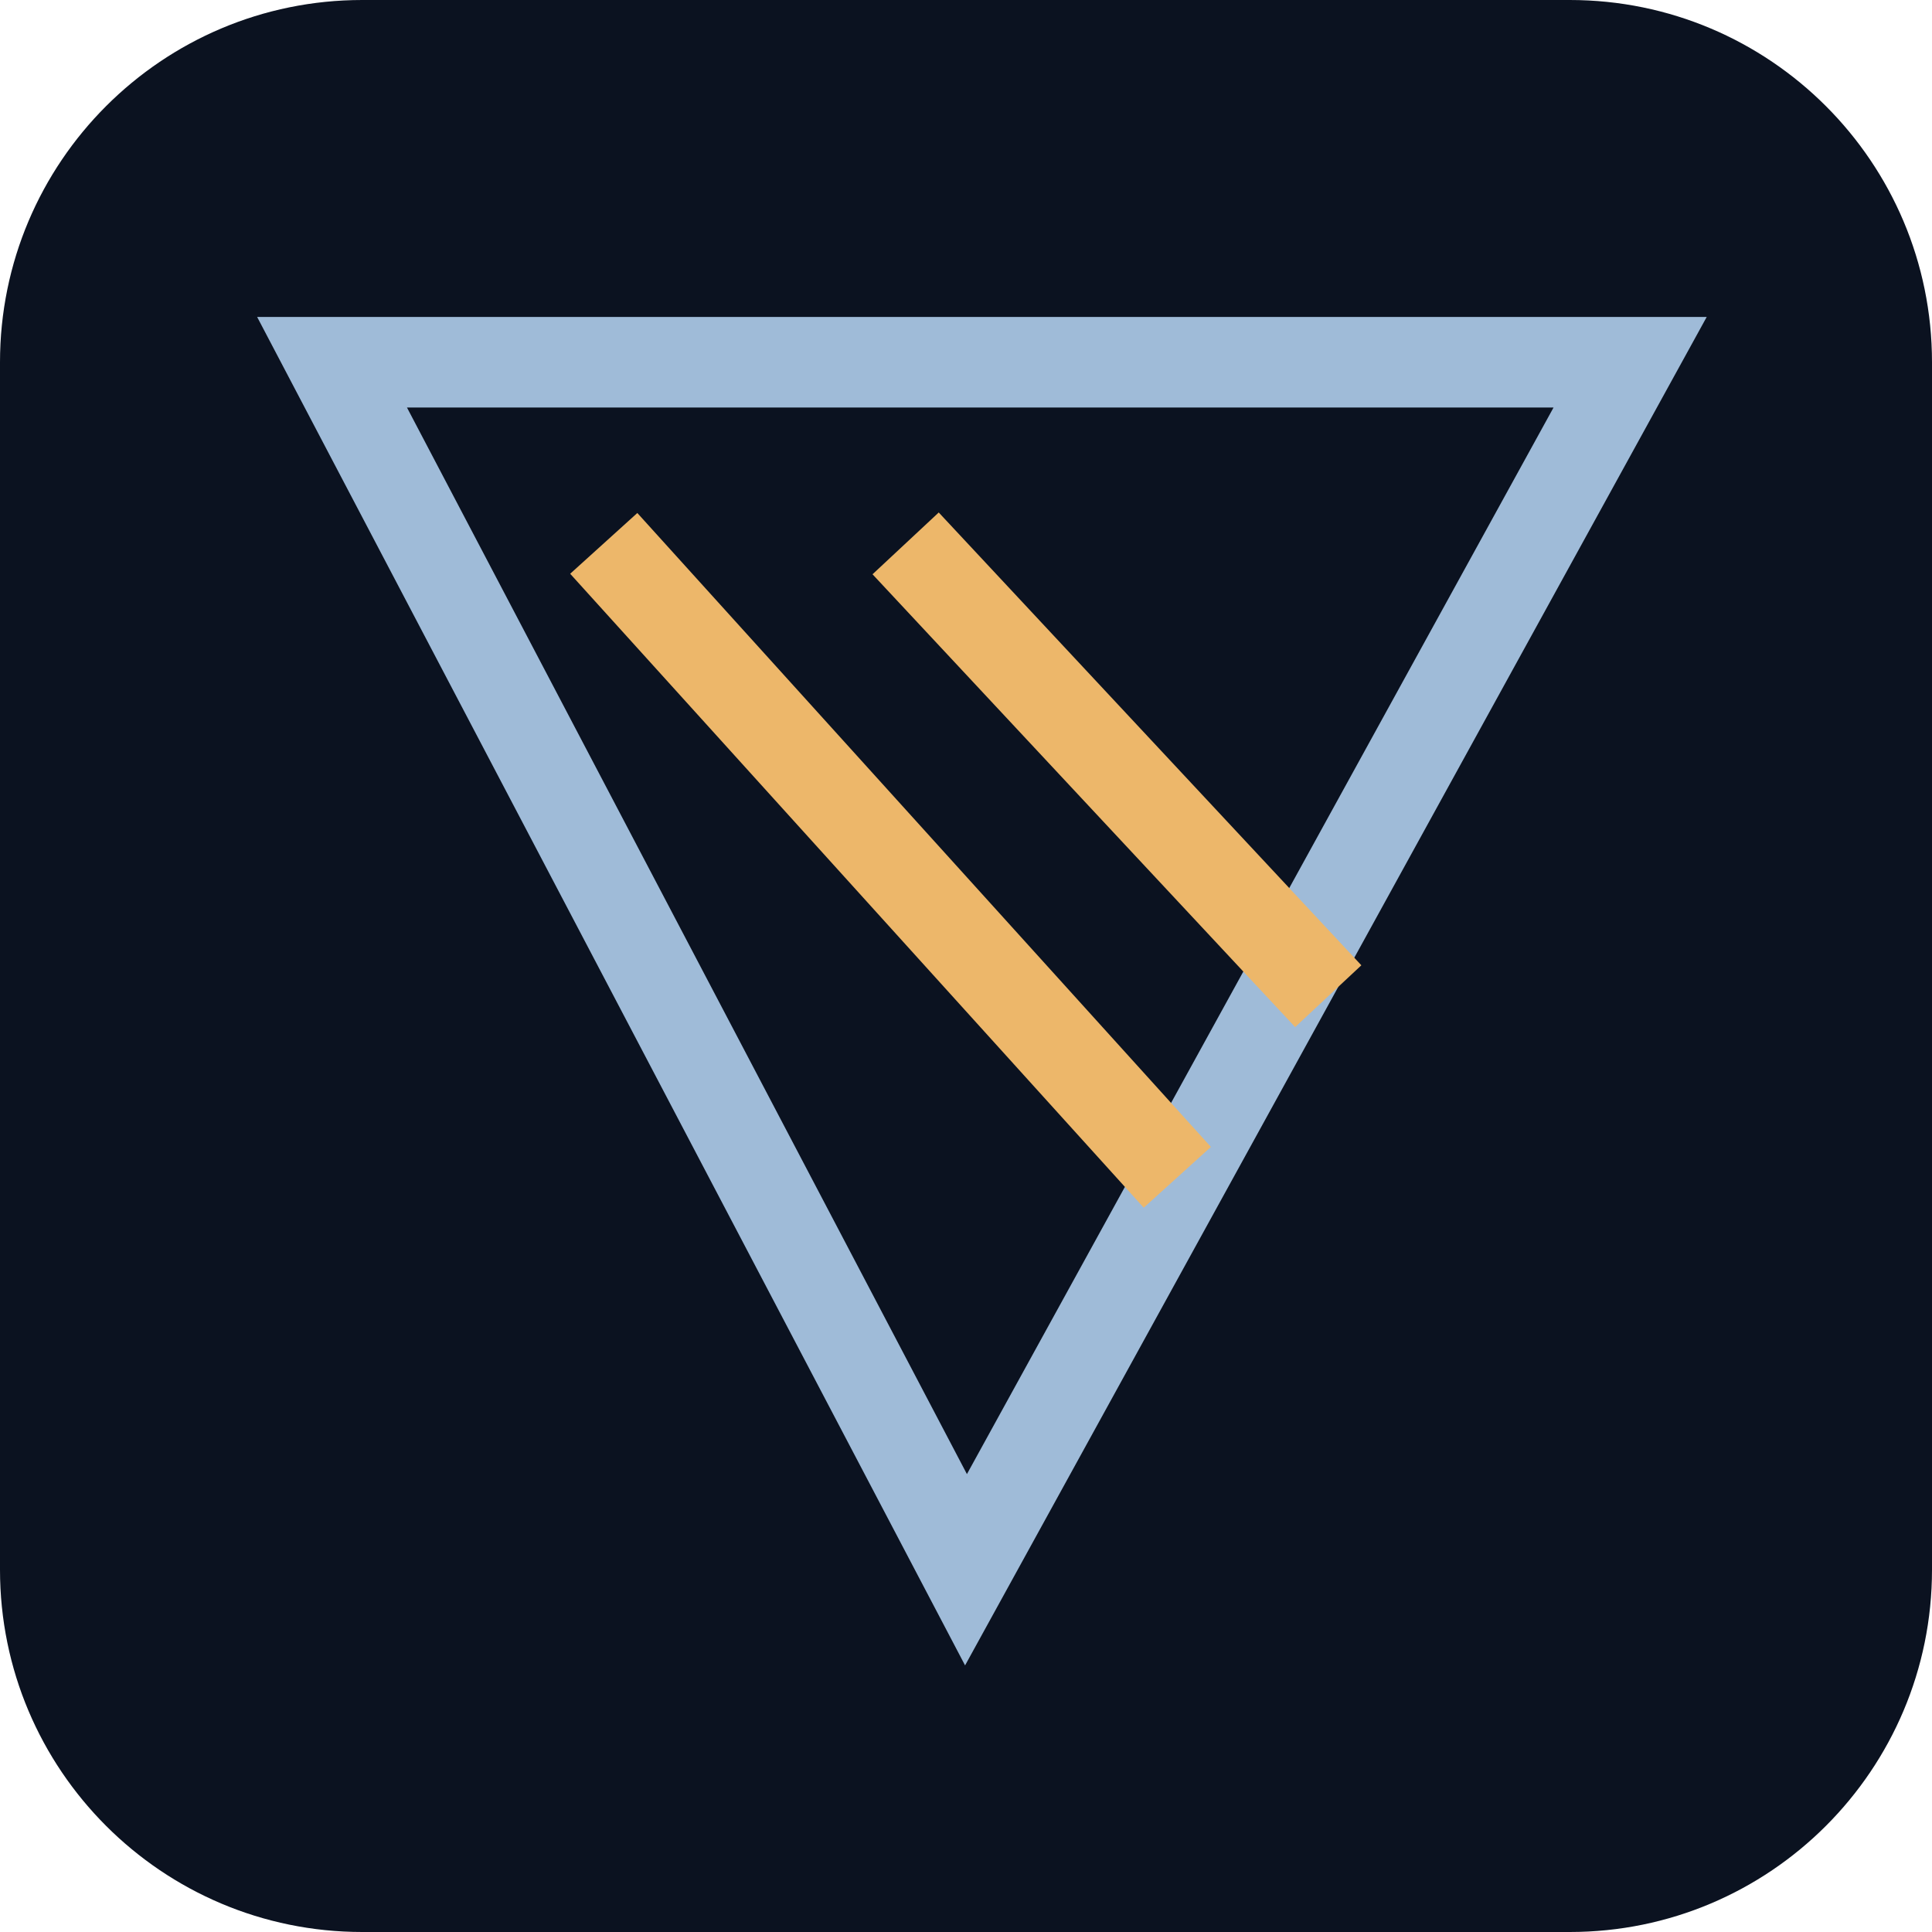
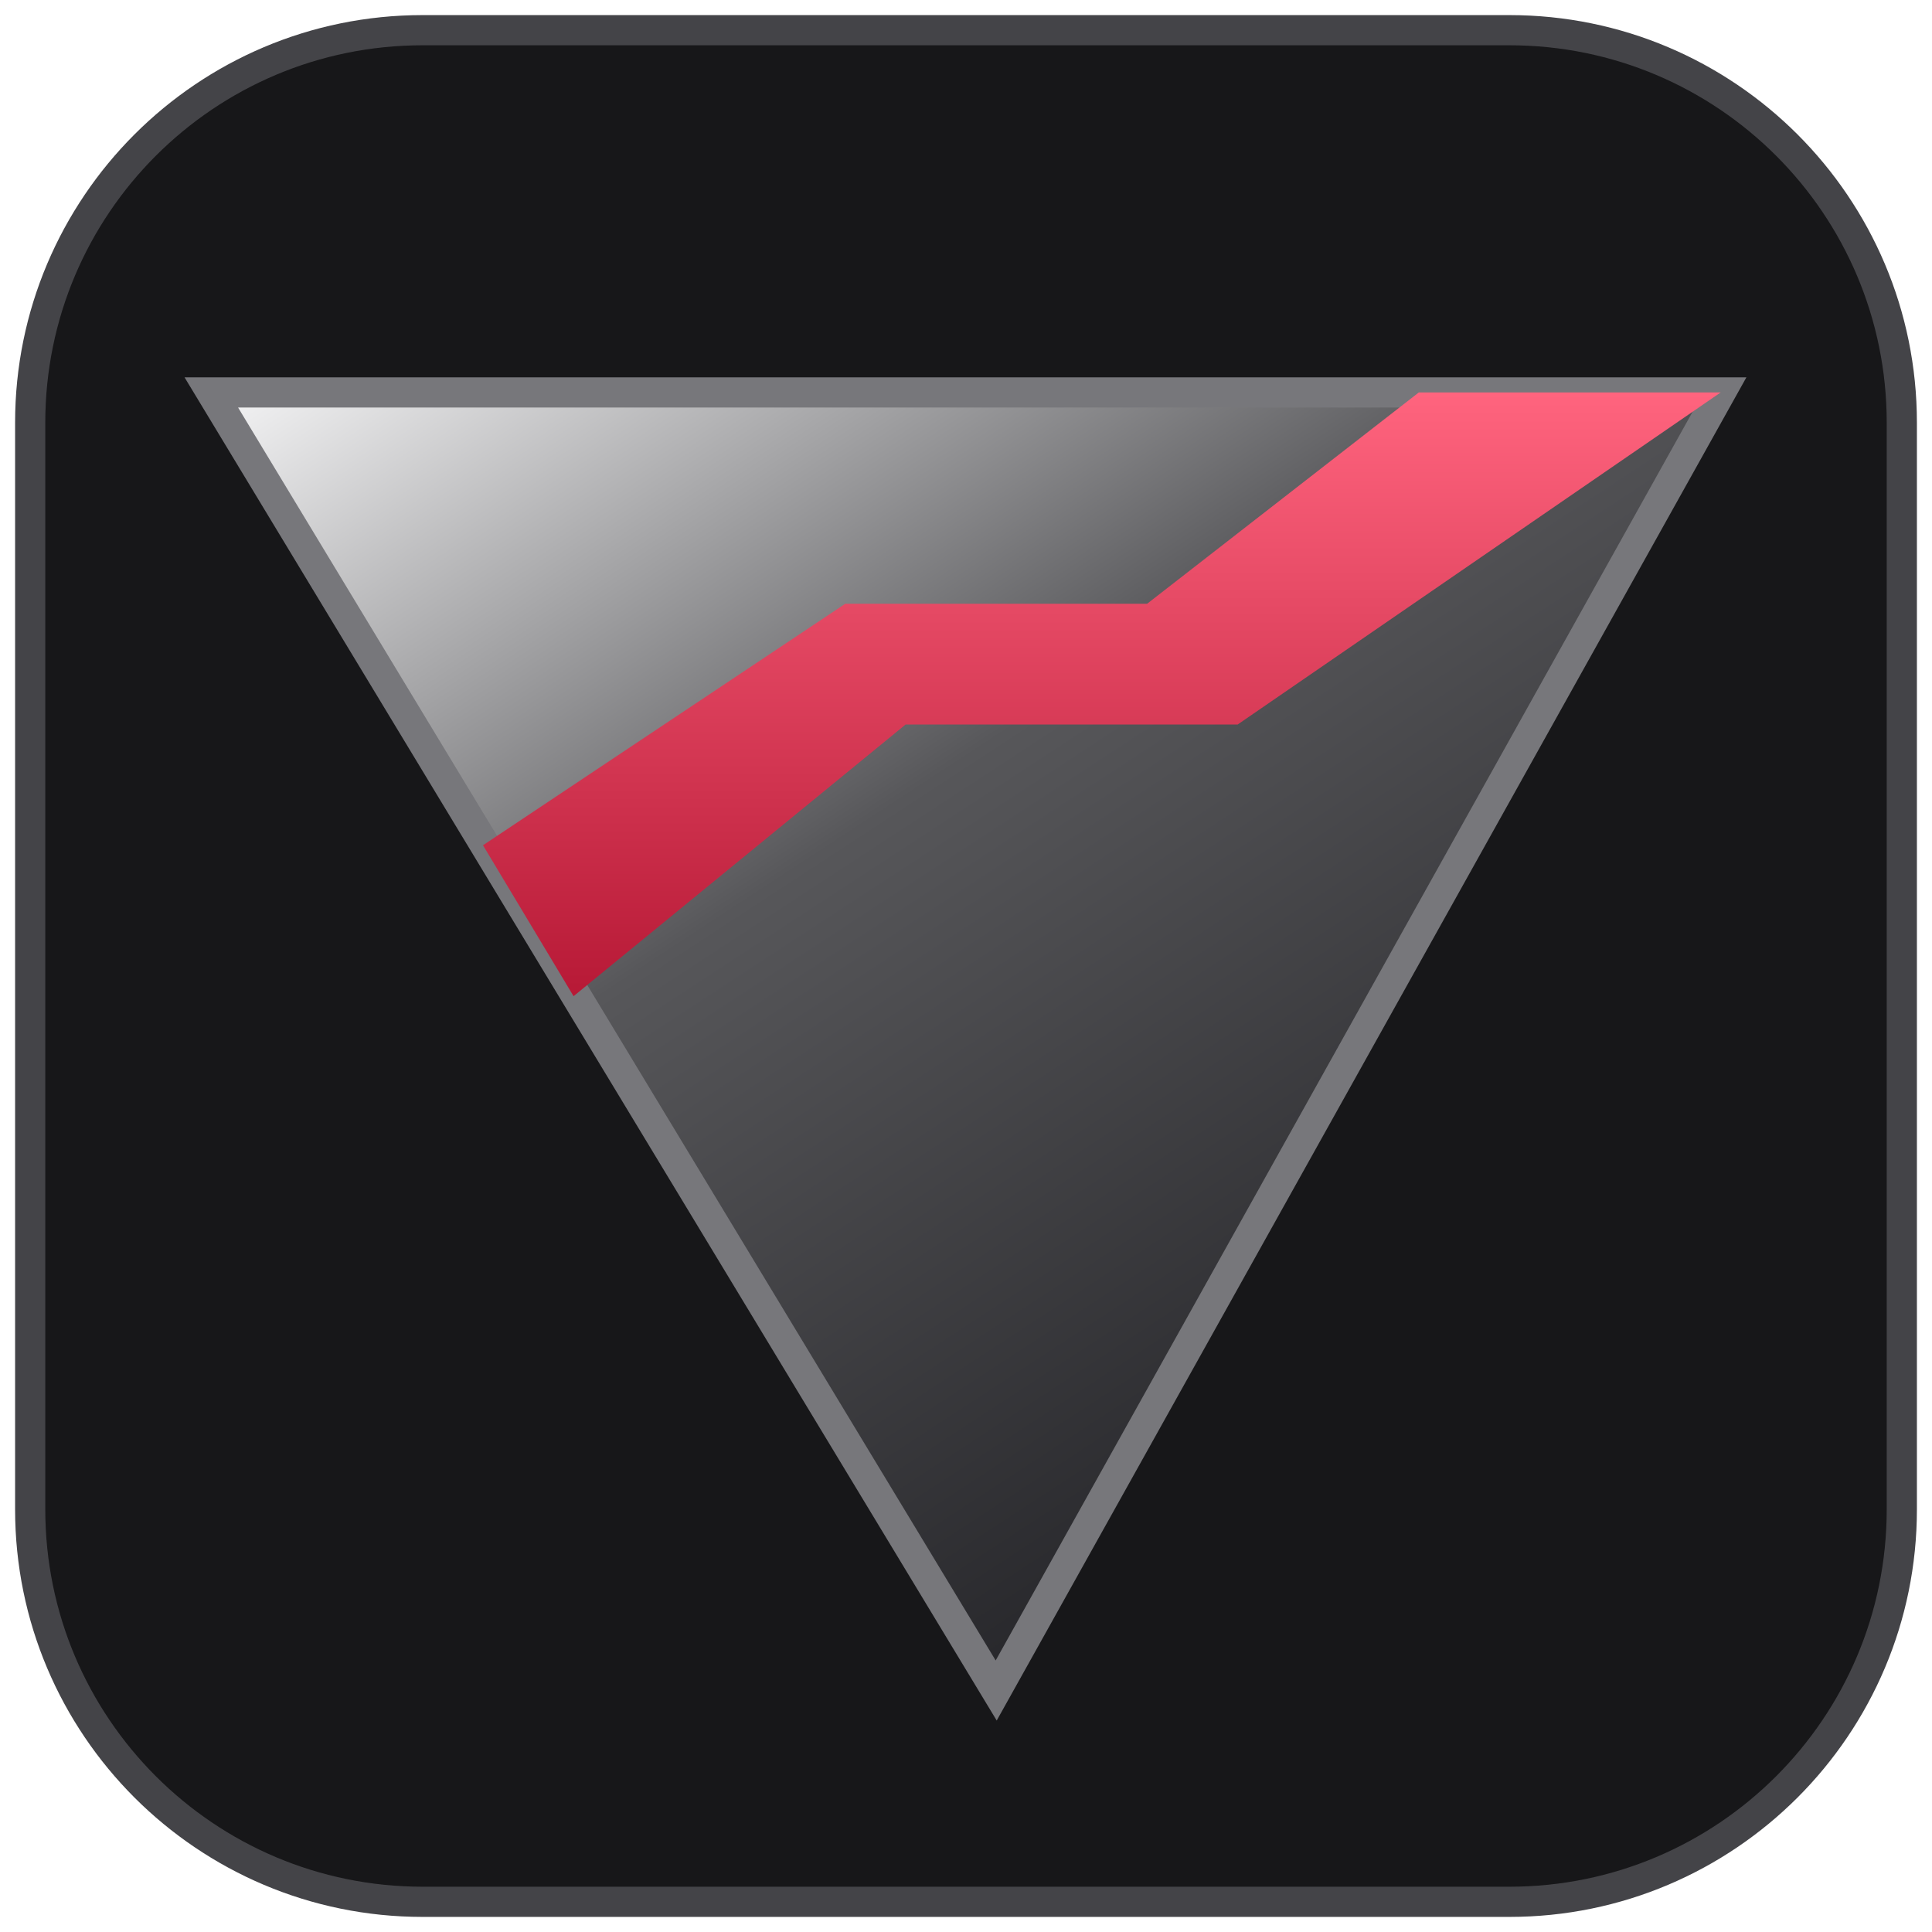
<svg xmlns="http://www.w3.org/2000/svg" viewBox="0 0 64 64">
-   <rect width="64" height="64" rx="12" fill="#0b1220" />
-   <path d="M11 12h43L32 52Z" fill="none" stroke="#9fbbd8" stroke-width="3" />
-   <path d="m20 18 19 21M30 18l14 15" stroke="#edb76a" stroke-width="3" />
+   <defs>
+     <linearGradient id="metal" x2=".75" y2="1" gradientUnits="objectBoundingBox">
+       <stop stop-color="#f4f4f5" />
+       <stop offset=".42" stop-color="#57575a" />
+       <stop offset="1" stop-color="#1c1c20" />
+     </linearGradient>
+     <linearGradient id="fault" x2="0" y2="1">
+       <stop stop-color="#ff647e" />
+       <stop offset="1" stop-color="#b71936" />
+     </linearGradient>
+   </defs>
+   <rect x="1" y="1" width="62" height="62" rx="13" fill="#171719" stroke="#444448" />
+   <path d="M7 13h50L33 56Z" fill="url(#metal)" stroke="#77777b" />
+   <path d="M47 13h10L41 24H30L19 33l-3-5 12-8h10Z" fill="url(#fault)" />
</svg>
